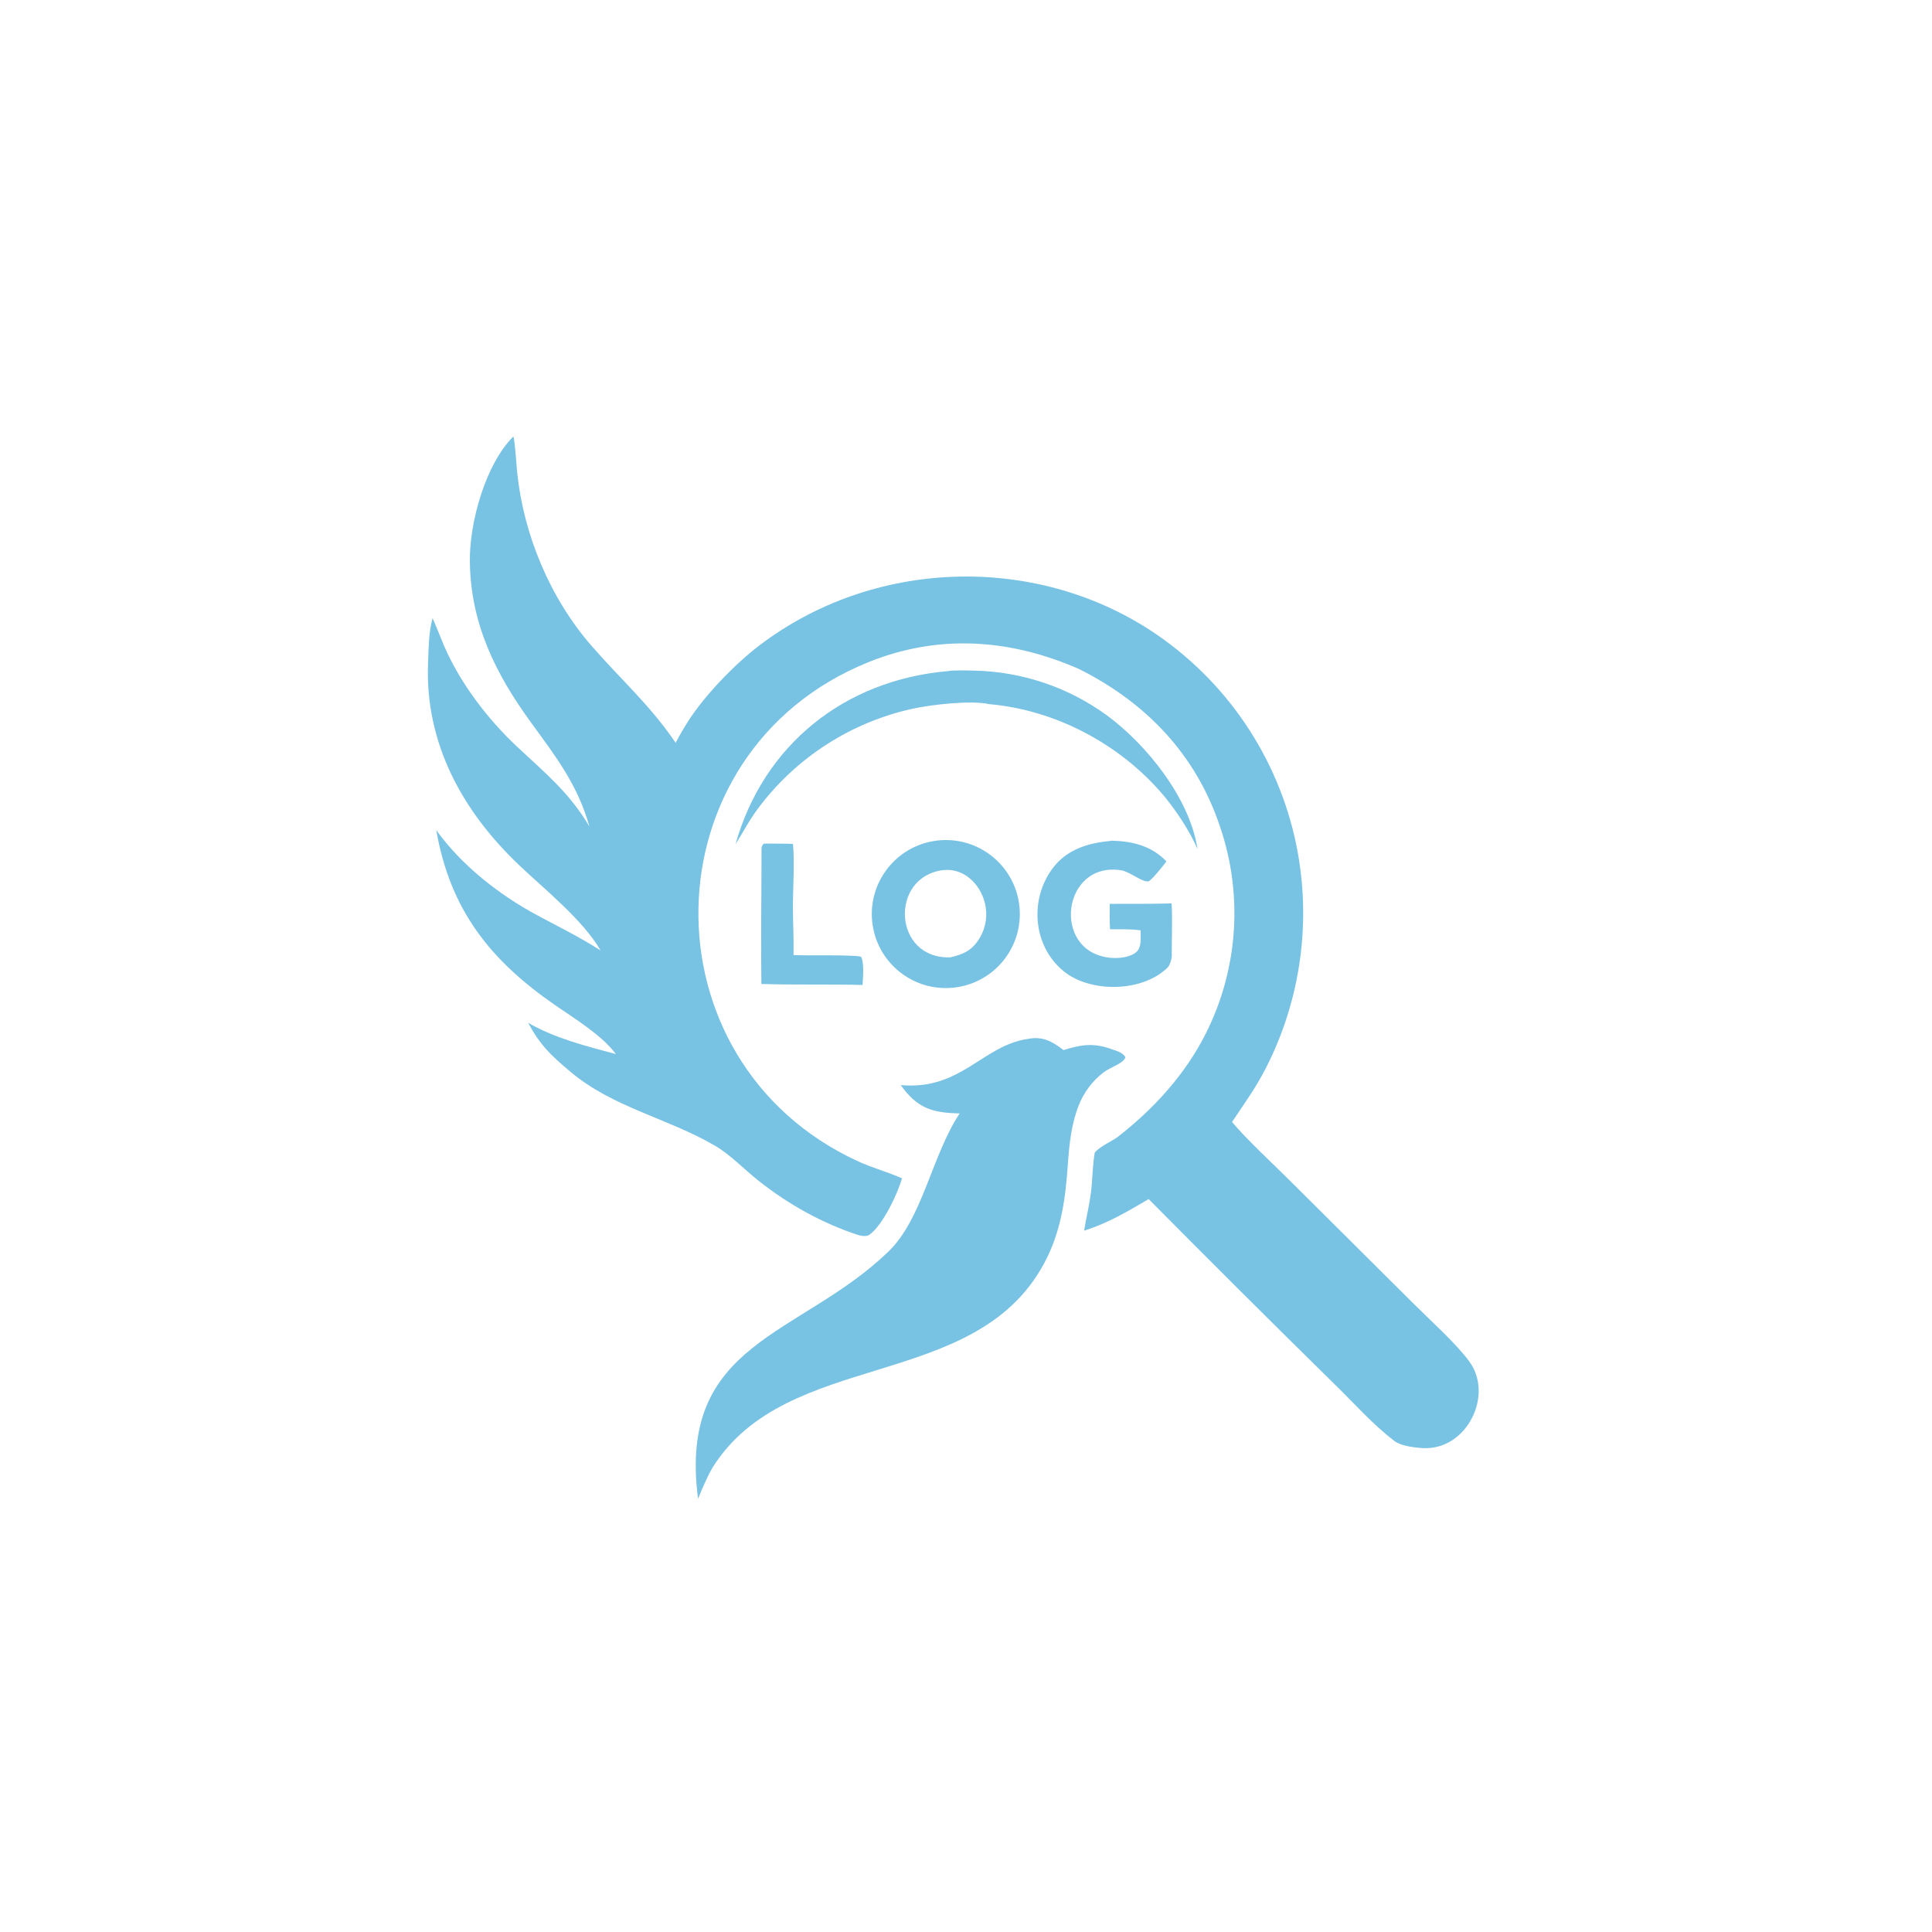
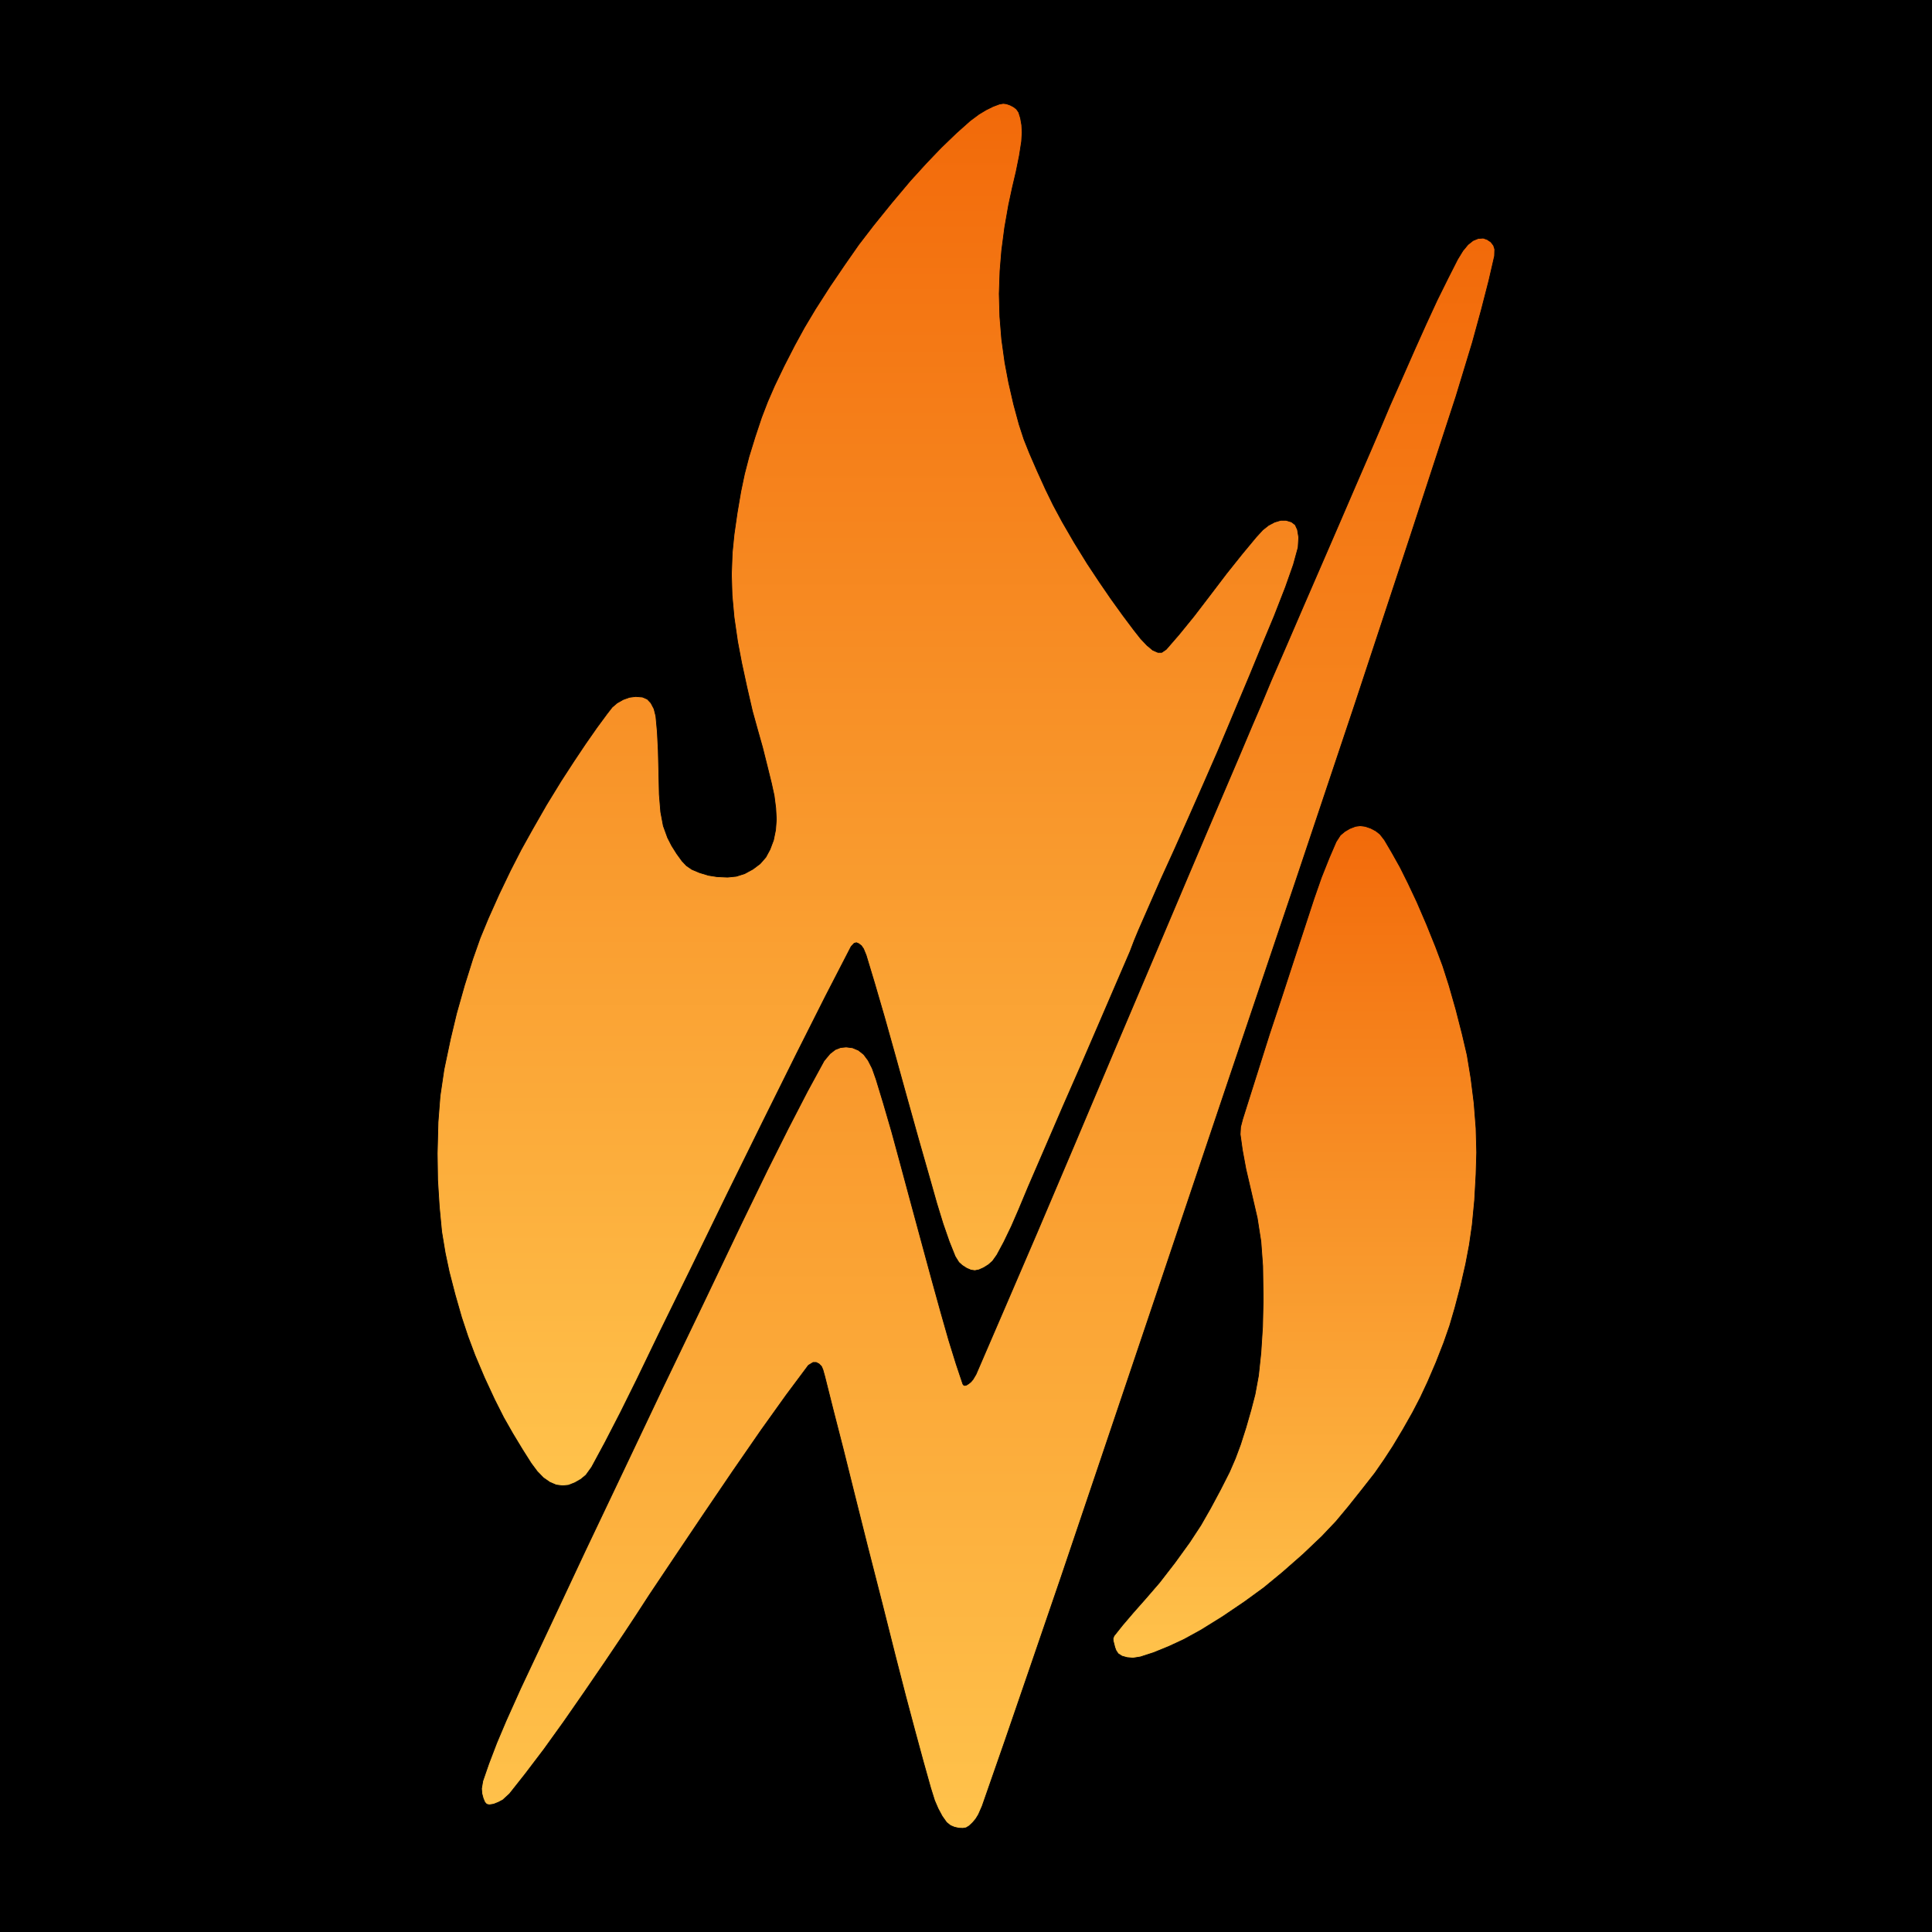
- <svg xmlns="http://www.w3.org/2000/svg" width="1024" height="1024" viewBox="0 0 1024 1024">
-   <path fill="#78c2e4" d="M272.034 231.383c.791.787 1.814 16.477 2.075 19 3.438 33.291 17.556 66.869 39.52 92.034 16.034 18.369 30.954 31.334 44.488 51.31a145 145 0 0 1 6.671-11.54c8.759-13.672 24.61-30.122 37.603-40.022 60.26-45.913 145.088-48.672 207.539-7.947a178.8 178.8 0 0 1 77.166 113.74 180.7 180.7 0 0 1-16.382 118.599c-5.903 11.307-10.907 17.82-17.695 28.096 6.894 8.486 22.29 22.745 30.405 30.865l66.26 65.911c9.196 9.168 21.35 19.927 28.844 29.862 13.515 17.914-1.027 47.242-24.015 46.246-4.311-.187-11.901-1.112-15.265-3.654-11.685-8.831-21.693-20.357-32.286-30.608a10275 10275 0 0 1-98.133-97.731c-11.693 6.79-20.96 12.473-34.212 16.756 1.269-8.072 3.394-15.933 4.034-24.312.344-4.501.728-12.743 1.59-17.04 2.194-3.062 9.598-6.357 12.135-8.327 19.097-14.827 35.894-33.175 46.841-55.065a141.86 141.86 0 0 0 7.358-109.602c-12.782-38.183-39.211-65.641-74.777-83.411-36.705-16.066-74.673-18.591-111.897-3.431-117.418 47.822-120.011 211.328-5.391 264.289 7.772 3.591 15.555 5.631 22.989 8.882l.56.25c-2.106 7.713-10.147 24.963-17.272 29.917-1.653 1.15-4.487.596-6.397-.03-18.715-6.134-36.907-16.313-52.282-28.57-7.68-5.992-14.774-13.72-23.199-18.633-25.066-14.615-54.151-20.205-76.729-39.287-10.288-8.695-15.787-13.858-22.256-25.822 14.252 8.248 30.825 12.368 46.54 16.587-7.657-10.159-21.695-18.653-32.404-26.063-34.449-23.837-55.469-50.485-62.834-92.644 13.429 18.688 33.38 34.326 53.535 45.132 11.942 6.403 21.991 11.295 33.548 18.618-9.241-16.008-29.267-32.047-42.855-44.898-30.22-28.581-50.364-64.896-48.567-107.62.343-8.171.276-15.423 2.348-23.527.451.435 5.261 12.593 6.036 14.398 8.528 19.833 23.066 38.911 38.67 53.552 15.2 14.261 27.843 24.438 38.47 42.46-6.238-22.152-17.601-36.806-30.839-54.987-18.921-25.986-32.124-52.418-32.54-85.461-.259-20.6 8.149-51.319 23.002-66.272" />
-   <path fill="#78c2e4" d="M544.67 550.667c8.047-1.595 12.941 1.289 19.024 5.901 9.249-2.872 15.722-3.975 25.223-.577 2.789.998 6.26 1.796 7.57 4.421-1.172 3.393-7.92 5.127-11.755 8.093a41.2 41.2 0 0 0-13 17.4c-3.913 9.821-5.024 20.792-5.748 31.251-1.299 18.773-3.671 36.186-12.902 53.056-36.929 67.489-135.928 44.619-175.376 107.582-2.849 4.865-5.588 11.358-7.722 16.578-10.951-83.449 53.85-85.735 100.812-130.92 18.208-17.519 23.029-50.953 37.849-73.324-14.565-.284-22.447-2.702-31.241-15.02 31.76 2.96 43.492-20.986 67.266-24.441" />
-   <path fill="#78c2e4" d="M494.903 445.771c21.446-3.547 41.687 11.022 45.13 32.485s-11.224 41.633-32.704 44.972c-21.332 3.316-41.334-11.23-44.754-32.546s11.029-41.388 32.328-44.911m8.778 61.644c7.007-1.641 11.567-3.6 15.598-10.288a24.54 24.54 0 0 0 2.646-18.814c-2.612-10.082-11.316-18.414-22.155-17.126-28.464 3.597-26.461 47.265 3.911 46.228" />
-   <path fill="#78c2e4" d="M502.308 355.719c2.489-.592 11.163-.357 13.997-.278a123.7 123.7 0 0 1 70.386 23.72c21.383 15.75 44.055 44.265 48.032 70.967-3.817-9.363-12.105-21.664-18.622-29.264-22.87-26.671-56.875-44.654-91.87-47.652-9.329-2.175-30.638.256-40.428 2.408a139.5 139.5 0 0 0-81.938 52.756c-5.013 6.734-7.698 12.285-12.009 19.028 14.881-52.761 57.979-86.98 112.452-91.685" />
-   <path fill="#78c2e4" d="M588.486 445.716c.344-.07.688-.153 1.039-.142 11.244.359 20.871 2.887 28.72 10.965-2.012 2.672-6.774 8.672-9.292 10.543-3.153.967-10.005-5.051-14.615-5.792-31.357-5.046-37.296 42.855-6.24 46.32 4.464.498 10.874-.057 14.255-3.075 2.876-2.568 2.184-7.864 2.164-11.439-4.847-.724-11.151-.551-16.156-.573-.293-4.719-.247-8.737-.187-13.442 4.034-.094 8.279-.031 12.332-.036q10.235.034 20.467-.2c.53 7.782.008 20.142.084 28.26-.165 1.607-1.079 4.631-2.242 5.767-13.507 13.192-41.065 13.431-55.174 1.795-16.859-13.903-17.978-39.432-4.782-55.64 7.399-9.088 18.524-12.303 29.627-13.311" />
-   <path fill="#78c2e4" d="M404.807 447.105c5.247.077 10.173-.045 15.475.191.973 9.837-.081 24.201-.019 34.417.047 7.832.517 16.916.317 24.499 6.449.365 32.203-.293 35.804.887 1.732 3.159 1.027 11.144.786 14.951-17.799-.458-35.545.041-53.623-.528-.3-23.723.069-47.636.081-71.368.001-1.653.237-1.813 1.179-3.049" />
+ <svg xmlns="http://www.w3.org/2000/svg" width="122pt" height="122pt" viewBox="13.75 13.09 95.09 95.09" version="1.1">
+   <defs>
+     <linearGradient id="flame" gradientUnits="objectBoundingBox" x1="0" y1="0" x2="0" y2="1">
+       <stop offset="0" stop-color="#FFC24B" />
+       <stop offset="1" stop-color="#F26A0A" />
+     </linearGradient>
+   </defs>
+   <g id="surface1">
+     <path style="fill:#000000;stroke-width:0.035;stroke-linecap:round;stroke-linejoin:round;stroke:rgb(0%,0%,0%);stroke-opacity:1;stroke-miterlimit:10;" d="M 61 120.781 L 0.719 120.781 L 0.719 0.219 L 121.281 0.219 L 121.281 120.781 L 61 120.781 " transform="matrix(1,0,0,-1,0,122)" />
+     <path style="fill:url(#flame);stroke-width:0.035;stroke-linecap:round;stroke-linejoin:round;stroke:rgb(0%,0%,0%);stroke-opacity:1;stroke-miterlimit:10;" d="M 63.129 103.82 L 63.289 103.801 L 63.469 103.738 L 63.641 103.648 L 63.781 103.539 L 63.891 103.379 L 63.98 103.09 L 64.039 102.75 L 64.059 102.398 L 64.031 101.949 L 63.922 101.25 L 63.762 100.461 L 63.578 99.68 L 63.391 98.809 L 63.199 97.711 L 63.051 96.578 L 62.969 95.578 L 62.93 94.449 L 62.961 93.328 L 63.051 92.211 L 63.211 91.059 L 63.398 90.07 L 63.641 89.012 L 63.91 88.02 L 64.148 87.289 L 64.422 86.602 L 64.801 85.73 L 65.211 84.828 L 65.59 84.051 L 66.031 83.23 L 66.621 82.211 L 67.262 81.172 L 67.852 80.281 L 68.422 79.449 L 69.012 78.629 L 69.551 77.91 L 69.898 77.469 L 70.211 77.141 L 70.488 76.91 L 70.738 76.801 L 70.93 76.801 L 71.148 76.949 L 71.781 77.68 L 72.512 78.578 L 73.301 79.609 L 74.109 80.672 L 74.898 81.66 L 75.57 82.469 L 75.898 82.828 L 76.18 83.051 L 76.48 83.211 L 76.781 83.301 L 77.051 83.301 L 77.32 83.219 L 77.5 83.078 L 77.609 82.84 L 77.672 82.461 L 77.641 81.961 L 77.41 81.121 L 77.02 80.012 L 76.461 78.578 L 75.891 77.211 L 75.262 75.68 L 74.648 74.219 L 74.18 73.102 L 73.691 71.941 L 73 70.359 L 72.25 68.66 L 71.551 67.09 L 70.891 65.641 L 70.289 64.27 L 69.789 63.129 L 69.578 62.621 L 69.371 62.078 L 68.699 60.52 L 67.898 58.66 L 67.012 56.609 L 66.078 54.48 L 65.16 52.352 L 64.359 50.5 L 63.891 49.379 L 63.531 48.551 L 63.16 47.781 L 62.82 47.148 L 62.602 46.84 L 62.398 46.66 L 62.16 46.512 L 61.93 46.41 L 61.73 46.371 L 61.539 46.398 L 61.328 46.488 L 61.109 46.629 L 60.941 46.781 L 60.762 47.07 L 60.469 47.801 L 60.16 48.691 L 59.859 49.672 L 59.5 50.941 L 58.961 52.828 L 58.371 54.941 L 57.809 56.969 L 57.281 58.852 L 56.801 60.5 L 56.379 61.898 L 56.25 62.211 L 56.148 62.359 L 56.02 62.461 L 55.898 62.512 L 55.789 62.48 L 55.641 62.32 L 54.371 59.859 L 52.961 57.059 L 51.328 53.77 L 49.559 50.18 L 47.762 46.488 L 46.148 43.199 L 45.102 41.031 L 44.289 39.391 L 43.531 37.922 L 42.871 36.699 L 42.59 36.309 L 42.34 36.102 L 42.039 35.93 L 41.73 35.809 L 41.441 35.781 L 41.121 35.82 L 40.801 35.961 L 40.488 36.18 L 40.191 36.488 L 39.891 36.891 L 39.461 37.57 L 38.988 38.352 L 38.539 39.141 L 38.09 40.031 L 37.59 41.109 L 37.129 42.199 L 36.781 43.129 L 36.469 44.07 L 36.148 45.191 L 35.859 46.309 L 35.66 47.25 L 35.488 48.289 L 35.371 49.52 L 35.289 50.828 L 35.27 52.141 L 35.309 53.672 L 35.41 54.969 L 35.602 56.27 L 35.922 57.789 L 36.219 59.031 L 36.609 60.41 L 37.02 61.719 L 37.379 62.738 L 37.781 63.711 L 38.309 64.891 L 38.879 66.078 L 39.398 67.09 L 39.961 68.102 L 40.648 69.301 L 41.371 70.48 L 42 71.449 L 42.57 72.301 L 43.129 73.102 L 43.621 73.77 L 43.879 74.102 L 44.121 74.309 L 44.422 74.48 L 44.73 74.59 L 45.039 74.629 L 45.371 74.602 L 45.609 74.5 L 45.789 74.309 L 45.941 74.02 L 46.031 73.66 L 46.102 72.891 L 46.148 71.98 L 46.172 71.02 L 46.199 69.809 L 46.27 68.941 L 46.398 68.262 L 46.609 67.68 L 46.809 67.289 L 47.059 66.891 L 47.32 66.531 L 47.539 66.301 L 47.801 66.121 L 48.18 65.961 L 48.621 65.828 L 49.039 65.762 L 49.559 65.738 L 49.988 65.781 L 50.398 65.91 L 50.801 66.129 L 51.16 66.398 L 51.441 66.719 L 51.648 67.102 L 51.82 67.559 L 51.922 68.059 L 51.961 68.578 L 51.93 69.141 L 51.852 69.75 L 51.719 70.359 L 51.512 71.199 L 51.281 72.121 L 51.039 72.98 L 50.781 73.91 L 50.512 75.078 L 50.25 76.289 L 50.051 77.34 L 49.879 78.531 L 49.781 79.609 L 49.75 80.641 L 49.789 81.699 L 49.879 82.602 L 50.031 83.66 L 50.211 84.719 L 50.391 85.578 L 50.609 86.422 L 50.91 87.398 L 51.23 88.359 L 51.531 89.141 L 51.871 89.922 L 52.34 90.898 L 52.859 91.91 L 53.34 92.789 L 53.879 93.691 L 54.59 94.801 L 55.352 95.922 L 56.02 96.879 L 56.75 97.828 L 57.641 98.93 L 58.551 100.012 L 59.34 100.879 L 60.07 101.641 L 60.828 102.371 L 61.5 102.969 L 61.93 103.289 L 62.281 103.5 L 62.629 103.672 L 62.941 103.789 L 63.129 103.82 " transform="matrix(1,0,0,-1,0,122)" />
+     <path style="fill:url(#flame);stroke-width:0.035;stroke-linecap:round;stroke-linejoin:round;stroke:rgb(0%,0%,0%);stroke-opacity:1;stroke-miterlimit:10;" d="M 86.75 97.191 L 86.949 97.121 L 87.129 97 L 87.262 96.828 L 87.32 96.641 L 87.309 96.309 L 87.031 95.102 L 86.66 93.66 L 86.219 92.051 L 85.41 89.391 L 83.148 82.469 L 80.422 74.211 L 77.41 65.211 L 74.199 55.691 L 70.898 45.879 L 67.941 37.109 L 65.98 31.301 L 64.5 26.98 L 63.219 23.25 L 62.09 20.012 L 61.91 19.602 L 61.781 19.391 L 61.621 19.199 L 61.449 19.039 L 61.301 18.949 L 61.141 18.922 L 60.941 18.93 L 60.719 18.98 L 60.531 19.059 L 60.34 19.211 L 60.121 19.52 L 59.922 19.891 L 59.75 20.289 L 59.559 20.898 L 59.191 22.211 L 58.77 23.762 L 58.328 25.422 L 57.82 27.398 L 57.16 30.02 L 56.449 32.801 L 55.82 35.309 L 55.262 37.551 L 54.762 39.5 L 54.34 41.18 L 54.25 41.5 L 54.18 41.66 L 54.059 41.781 L 53.922 41.852 L 53.77 41.852 L 53.539 41.711 L 52.449 40.25 L 51.211 38.52 L 49.801 36.48 L 48.34 34.328 L 46.922 32.219 L 45.719 30.422 L 45.07 29.422 L 44.469 28.512 L 43.551 27.148 L 42.512 25.629 L 41.5 24.172 L 40.52 22.809 L 39.609 21.609 L 38.828 20.621 L 38.5 20.32 L 38.27 20.199 L 38.039 20.109 L 37.828 20.078 L 37.699 20.109 L 37.609 20.211 L 37.531 20.398 L 37.469 20.629 L 37.449 20.879 L 37.512 21.25 L 37.809 22.109 L 38.199 23.129 L 38.66 24.219 L 39.379 25.82 L 40.852 28.949 L 42.578 32.629 L 44.41 36.48 L 46.328 40.52 L 48.371 44.77 L 50.219 48.641 L 51.52 51.32 L 52.551 53.379 L 53.488 55.191 L 54.309 56.699 L 54.602 57.051 L 54.859 57.25 L 55.121 57.352 L 55.398 57.379 L 55.711 57.34 L 56 57.219 L 56.262 57.012 L 56.48 56.719 L 56.68 56.328 L 56.871 55.789 L 57.23 54.609 L 57.641 53.199 L 58.051 51.691 L 58.512 49.98 L 59.059 47.961 L 59.602 45.961 L 60.059 44.309 L 60.449 42.941 L 60.809 41.781 L 61.141 40.789 L 61.18 40.738 L 61.23 40.719 L 61.32 40.738 L 61.43 40.809 L 61.539 40.898 L 61.641 41.02 L 61.789 41.27 L 63.199 44.539 L 64.801 48.262 L 66.648 52.609 L 68.602 57.238 L 70.539 61.801 L 72.211 65.75 L 73.18 68.031 L 73.922 69.77 L 74.691 71.57 L 75.371 73.18 L 75.84 74.27 L 76.309 75.398 L 77.07 77.148 L 77.93 79.141 L 78.781 81.102 L 79.629 83.059 L 80.488 85.051 L 81.25 86.809 L 81.73 87.93 L 82.16 88.949 L 82.75 90.281 L 83.371 91.691 L 83.941 92.961 L 84.48 94.129 L 85.02 95.219 L 85.488 96.141 L 85.75 96.57 L 86 96.871 L 86.25 97.07 L 86.5 97.172 L 86.75 97.191 " transform="matrix(1,0,0,-1,0,122)" />
+     <path style="fill:url(#flame);stroke-width:0.035;stroke-linecap:round;stroke-linejoin:round;stroke:rgb(0%,0%,0%);stroke-opacity:1;stroke-miterlimit:10;" d="M 80.699 68.27 L 80.941 68.238 L 81.211 68.148 L 81.469 68.012 L 81.672 67.852 L 81.891 67.57 L 82.25 66.961 L 82.66 66.23 L 83.059 65.43 L 83.488 64.52 L 83.961 63.422 L 84.41 62.309 L 84.762 61.371 L 85.07 60.41 L 85.41 59.219 L 85.719 58.012 L 85.961 56.98 L 86.148 55.84 L 86.301 54.621 L 86.398 53.379 L 86.43 52.191 L 86.398 51.102 L 86.328 49.84 L 86.211 48.621 L 86.07 47.641 L 85.891 46.699 L 85.641 45.609 L 85.359 44.539 L 85.102 43.66 L 84.809 42.82 L 84.43 41.852 L 84.02 40.898 L 83.66 40.129 L 83.281 39.398 L 82.801 38.551 L 82.309 37.73 L 81.879 37.07 L 81.422 36.41 L 80.789 35.602 L 80.121 34.762 L 79.512 34.031 L 78.809 33.289 L 77.871 32.398 L 76.871 31.52 L 75.961 30.77 L 75.012 30.078 L 73.922 29.34 L 72.859 28.68 L 72.02 28.219 L 71.27 27.871 L 70.531 27.57 L 69.879 27.359 L 69.512 27.301 L 69.219 27.328 L 68.969 27.398 L 68.781 27.52 L 68.68 27.672 L 68.621 27.828 L 68.578 28 L 68.539 28.148 L 68.531 28.262 L 68.578 28.391 L 69 28.922 L 69.52 29.531 L 70.121 30.211 L 70.82 31.02 L 71.578 32 L 72.301 33 L 72.852 33.84 L 73.328 34.672 L 73.82 35.59 L 74.262 36.461 L 74.551 37.129 L 74.801 37.801 L 75.07 38.641 L 75.32 39.512 L 75.52 40.281 L 75.691 41.211 L 75.809 42.328 L 75.891 43.602 L 75.922 44.961 L 75.898 46.602 L 75.809 47.809 L 75.629 48.961 L 75.301 50.379 L 75.07 51.371 L 74.898 52.301 L 74.789 53.078 L 74.809 53.441 L 74.91 53.828 L 75.289 55.031 L 75.738 56.449 L 76.238 58.031 L 76.809 59.75 L 77.422 61.629 L 78 63.391 L 78.422 64.68 L 78.789 65.73 L 79.172 66.691 L 79.512 67.48 L 79.719 67.801 L 79.93 67.98 L 80.18 68.129 L 80.461 68.238 L 80.699 68.27 " transform="matrix(1,0,0,-1,0,122)" />
+   </g>
</svg>
